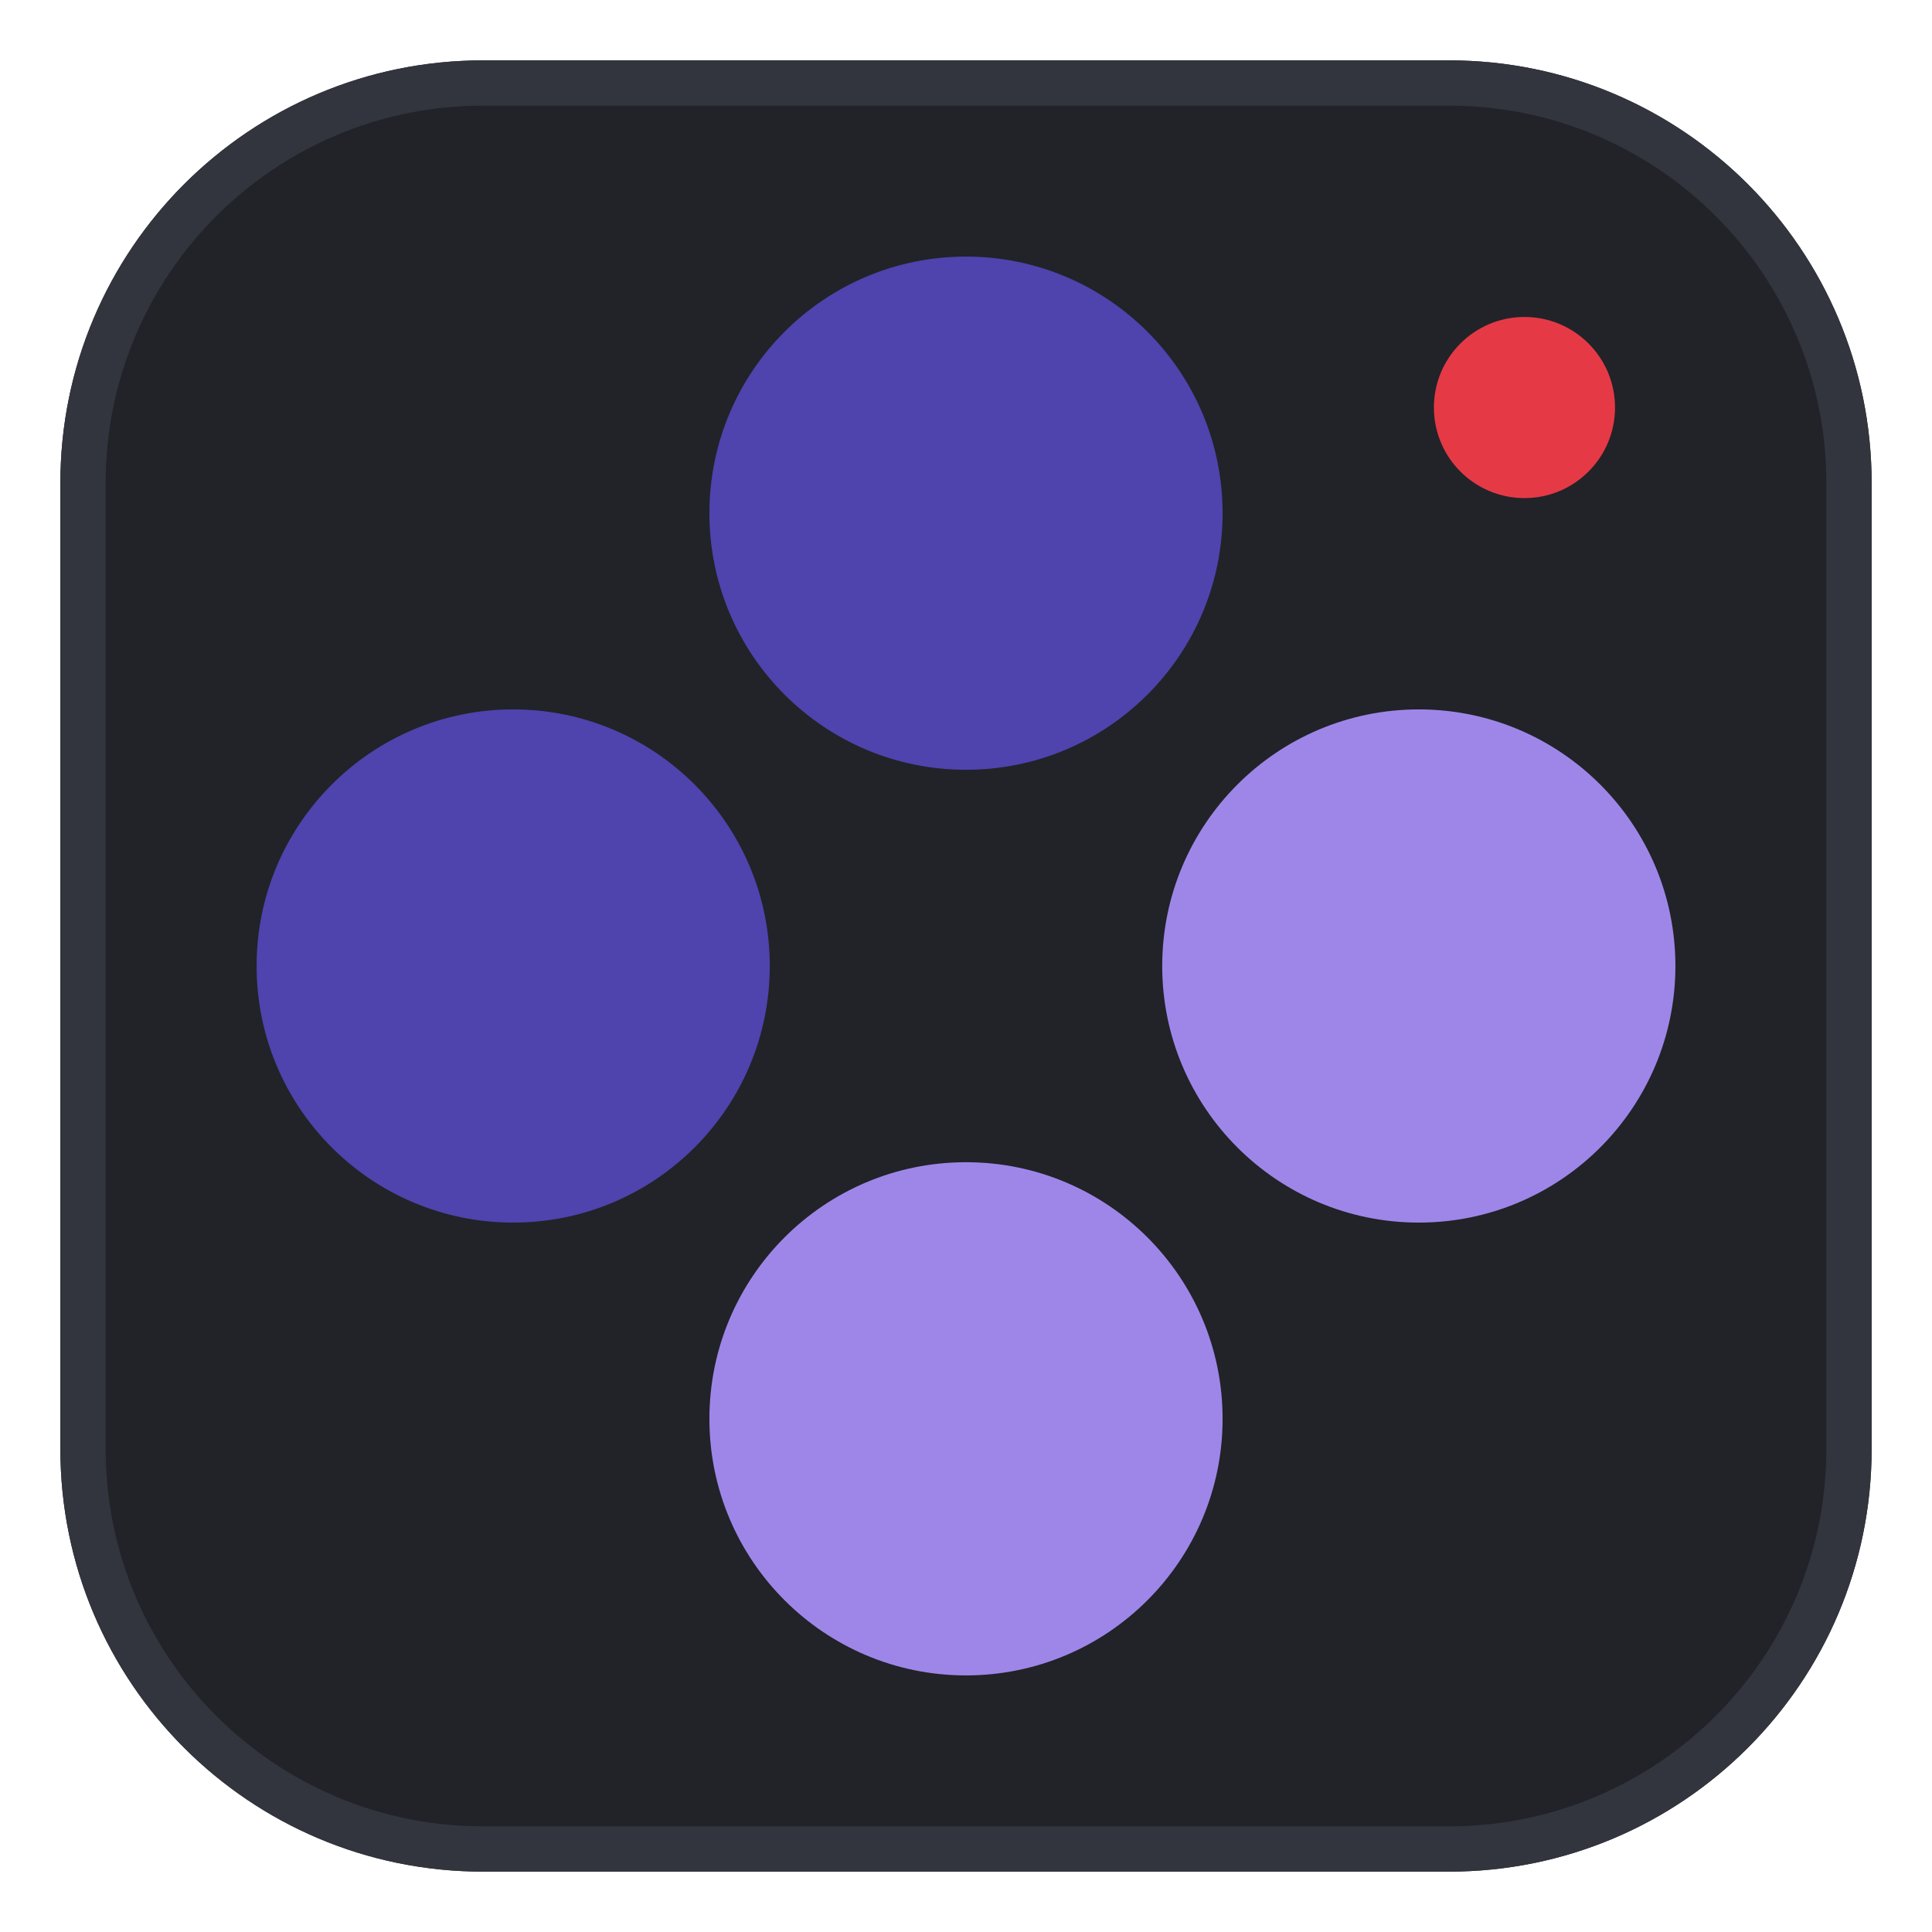
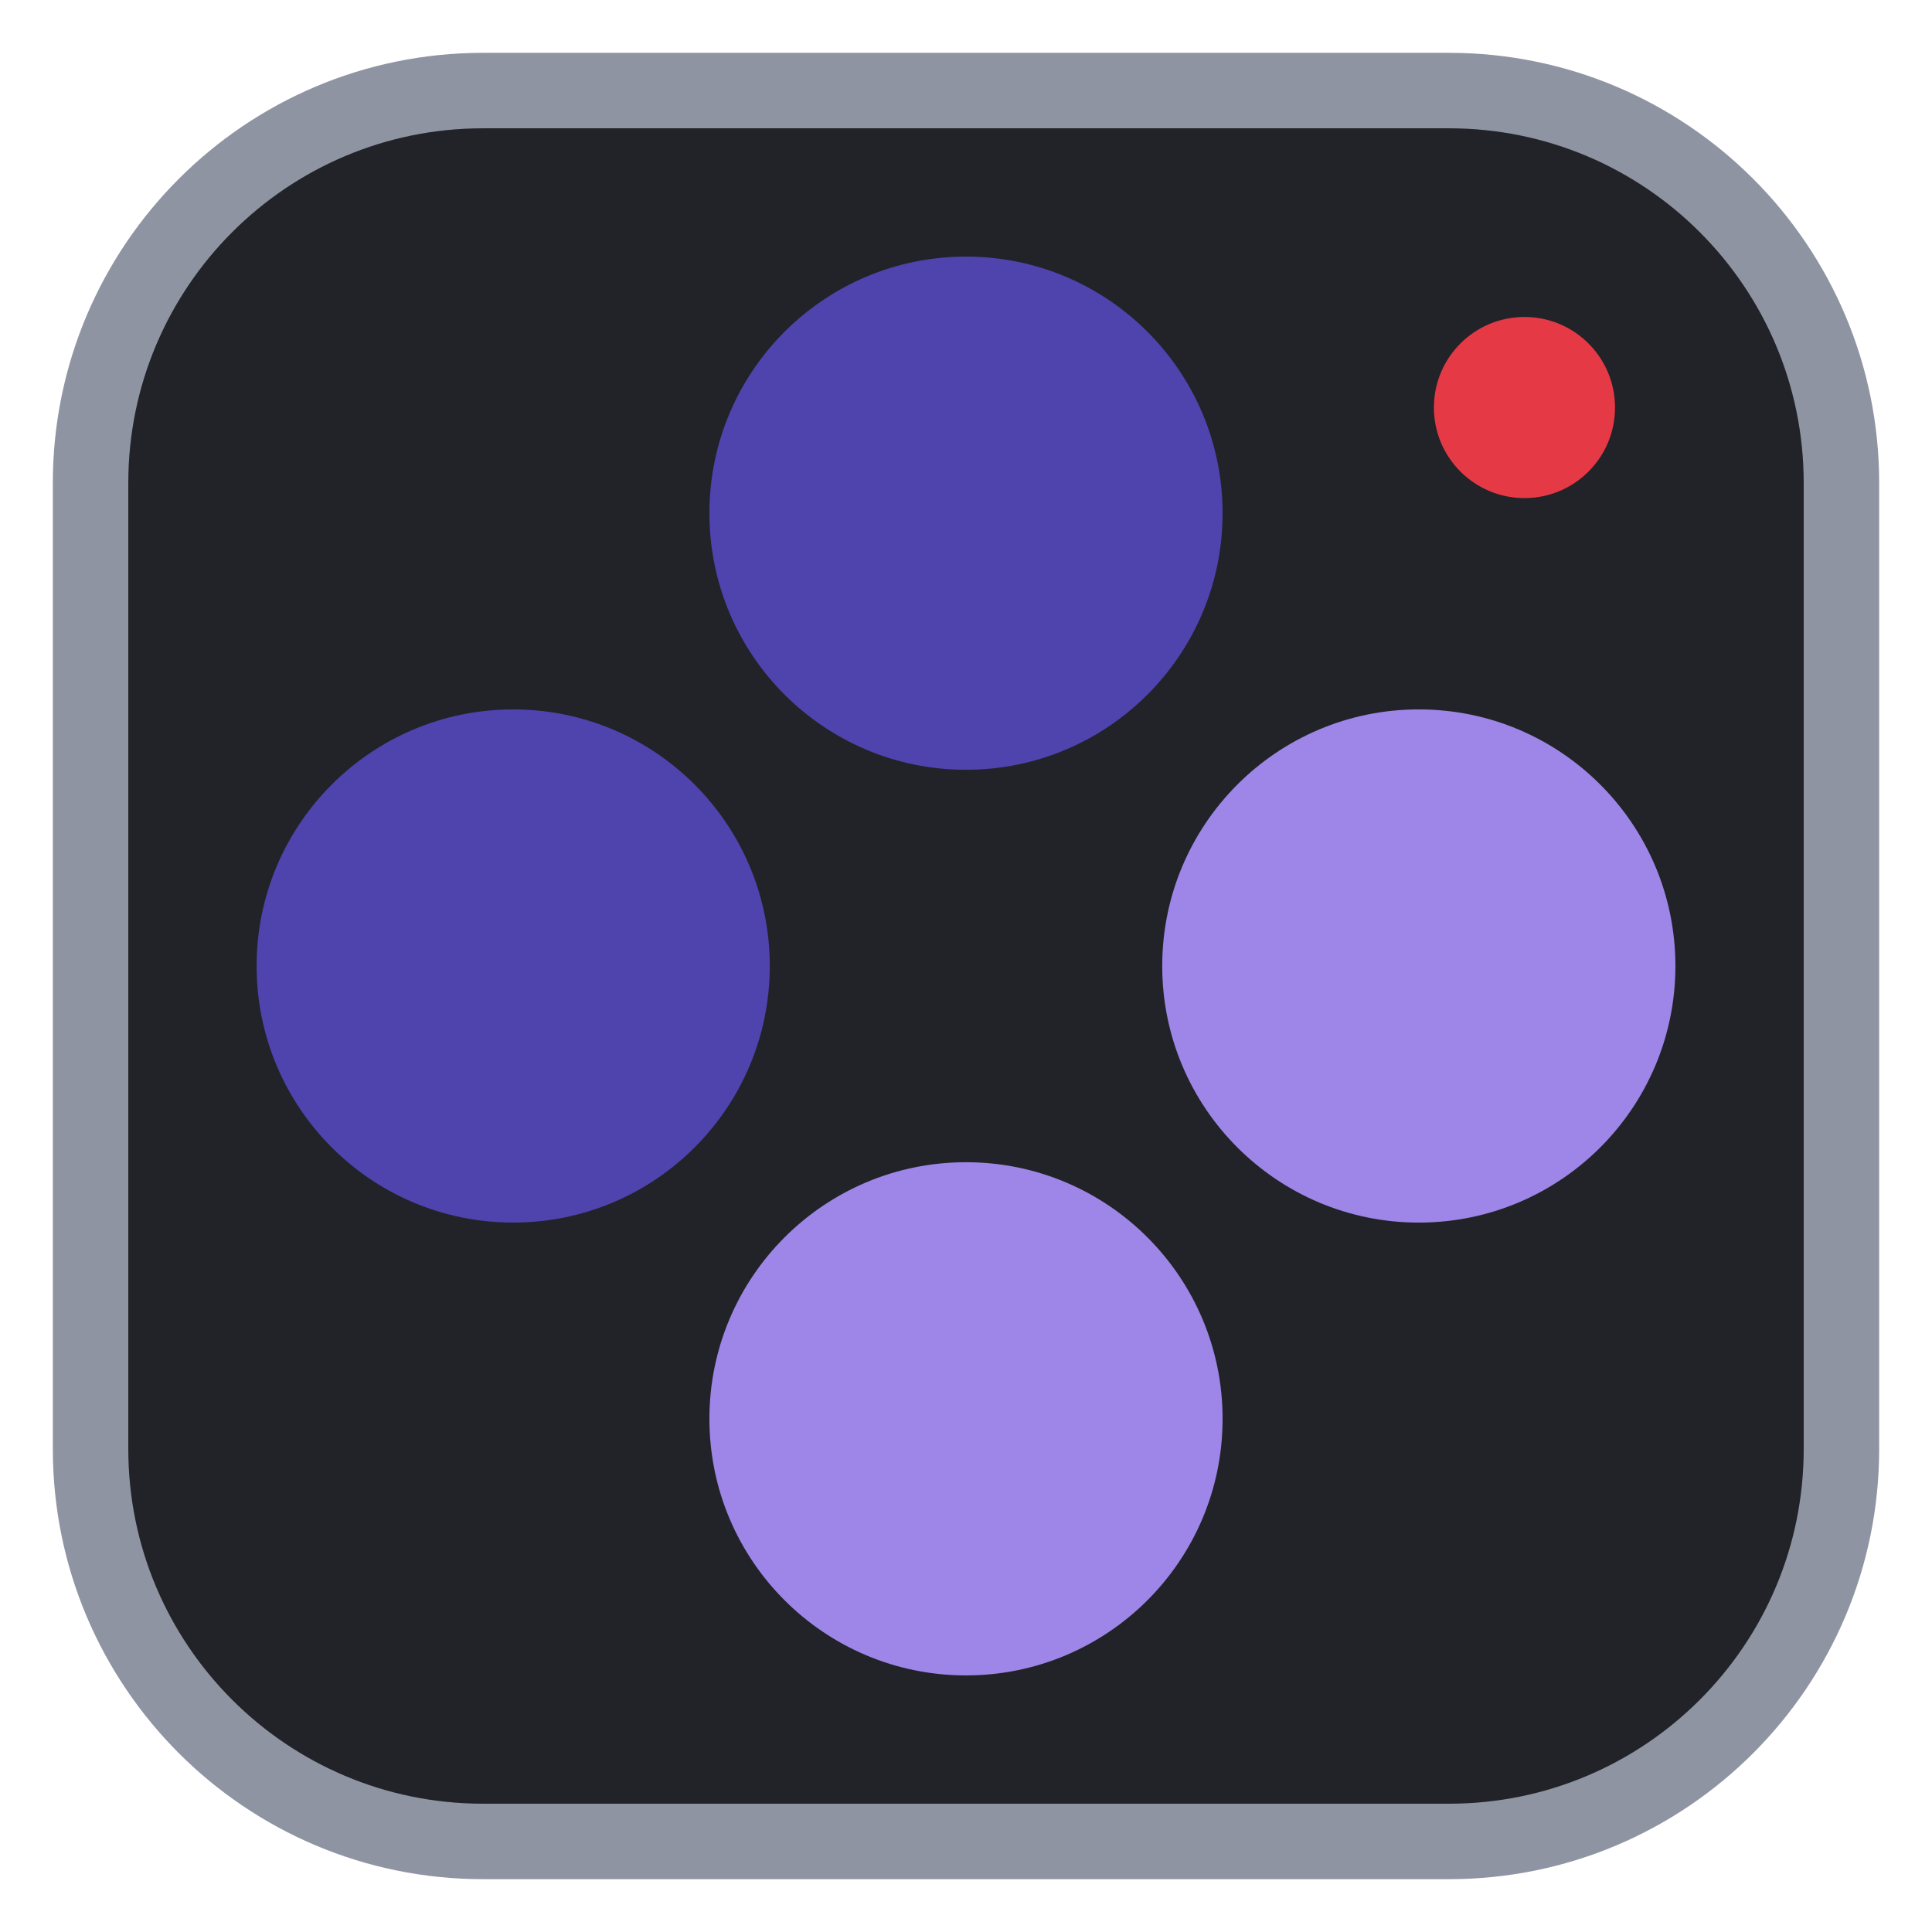
<svg xmlns="http://www.w3.org/2000/svg" viewBox="0 0 64 64">
  <rect x="2" y="2" width="60" height="60" rx="14" fill="#212328" />
-   <rect x="2.75" y="2.75" width="58.5" height="58.5" rx="13.25" fill="none" stroke="#32353E" stroke-width="1.5" />
+   <rect x="3" y="3" width="58" height="58" rx="13" fill="none" stroke="#8F94A2" stroke-width="2.5" />
  <circle cx="32" cy="17" r="8.5" fill="#4F43AE" />
  <circle cx="17" cy="32" r="8.5" fill="#4F43AE" />
  <circle cx="47" cy="32" r="8.5" fill="#9E86E9" />
  <circle cx="32" cy="47" r="8.5" fill="#9E86E9" />
  <circle cx="50.5" cy="13.5" r="3" fill="#E63946" />
</svg>
